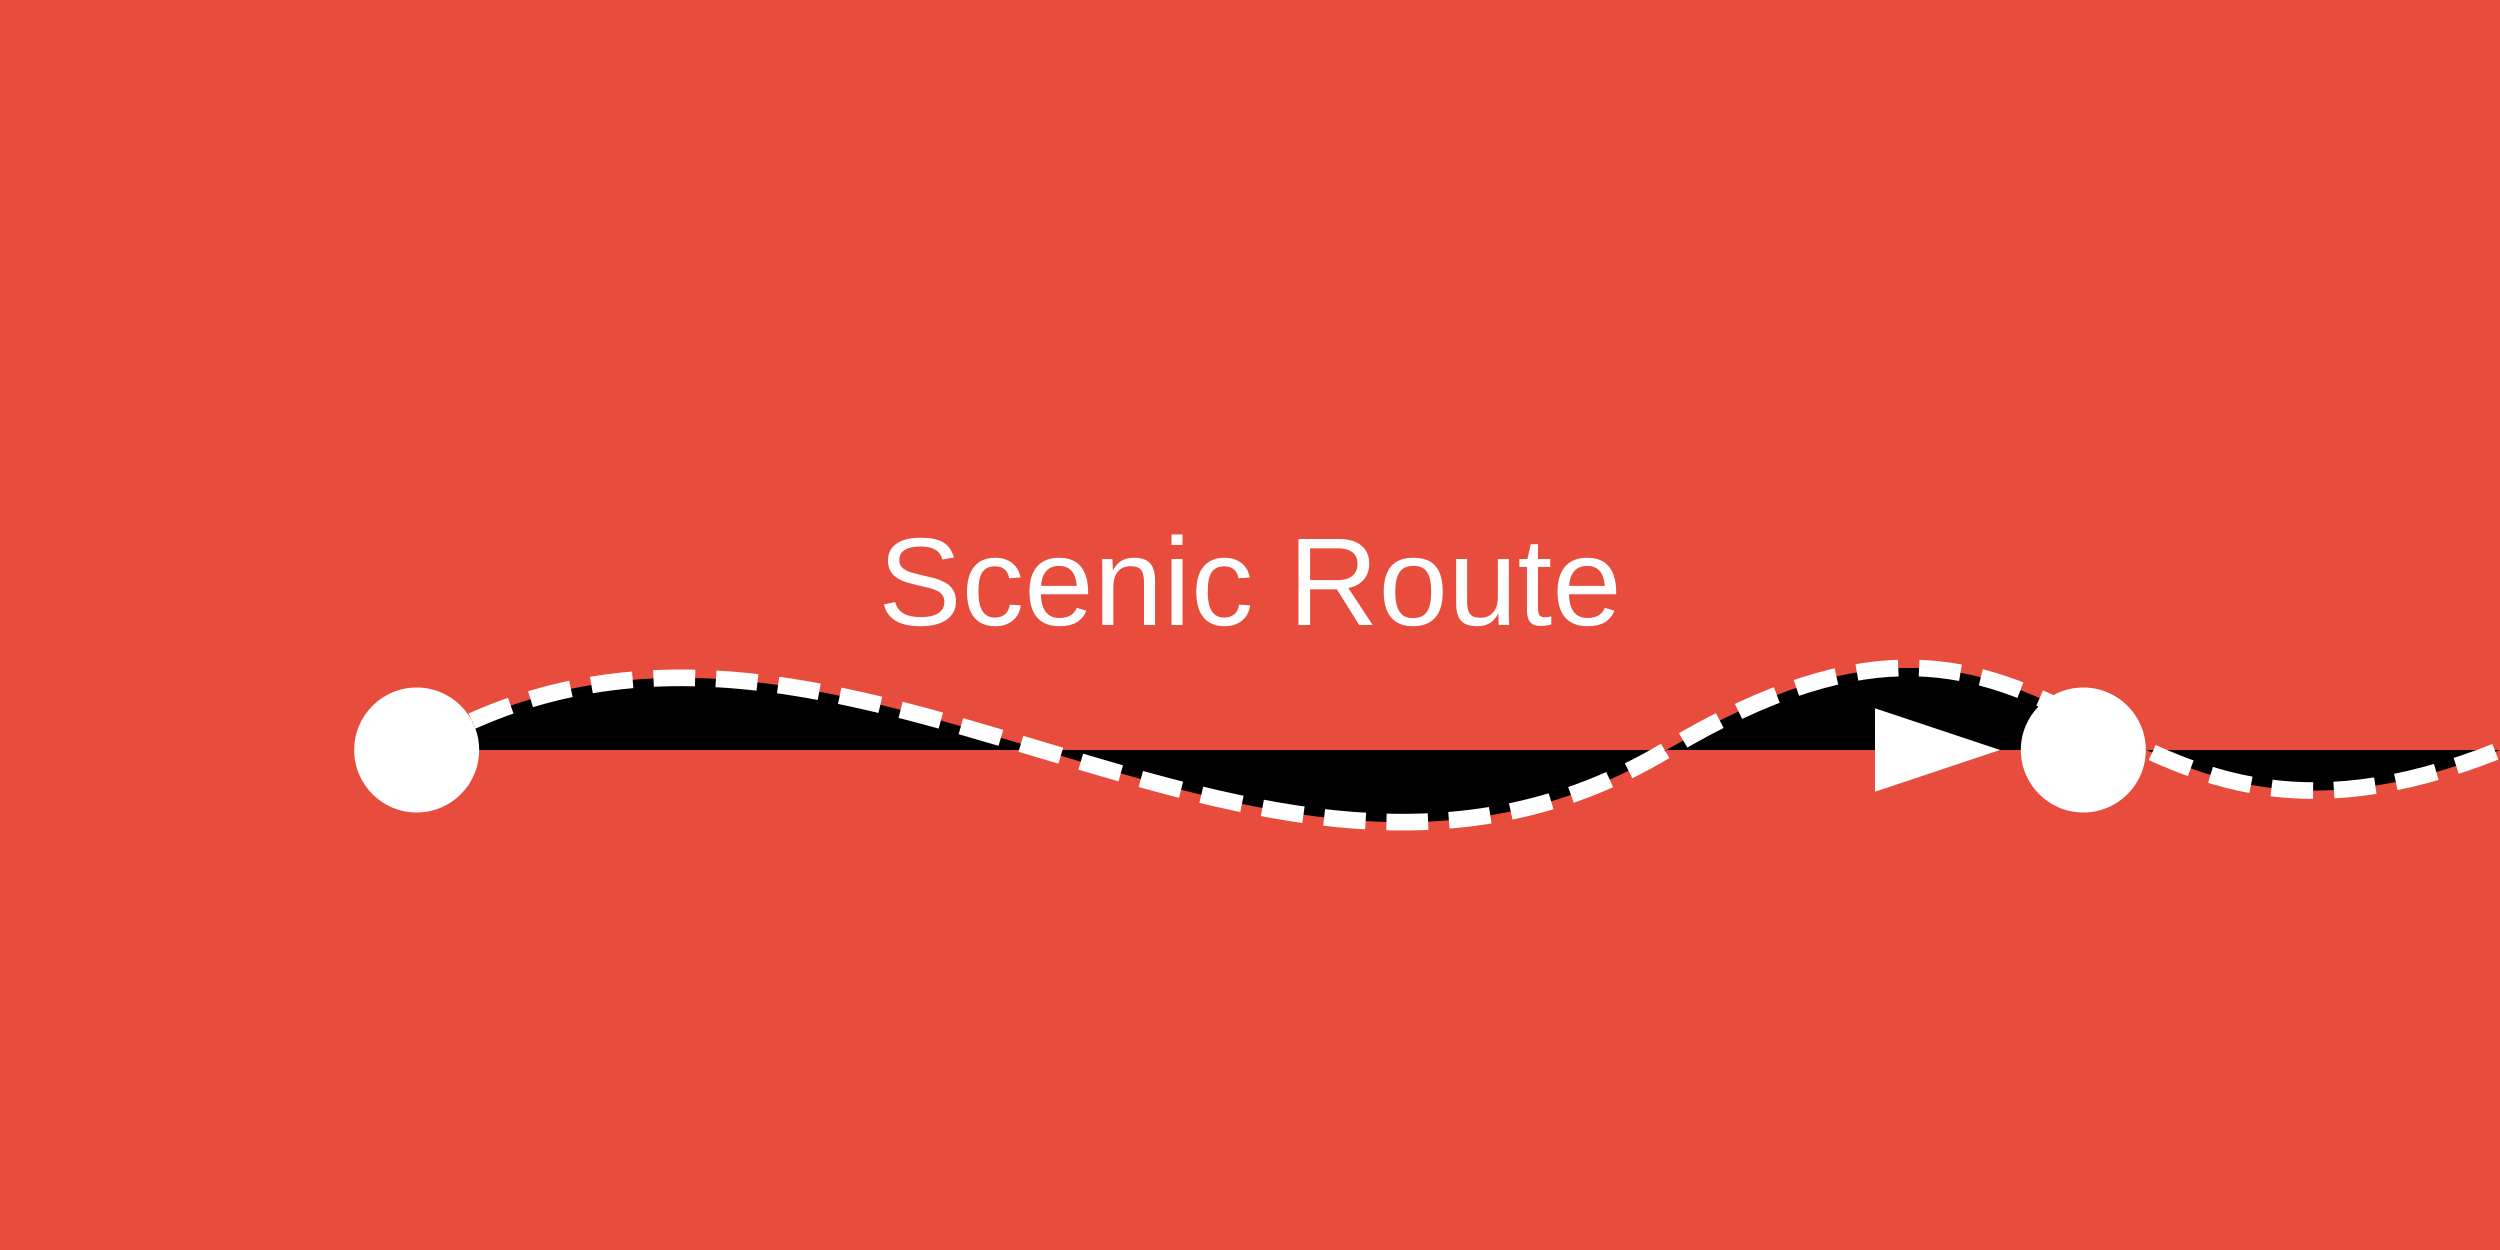
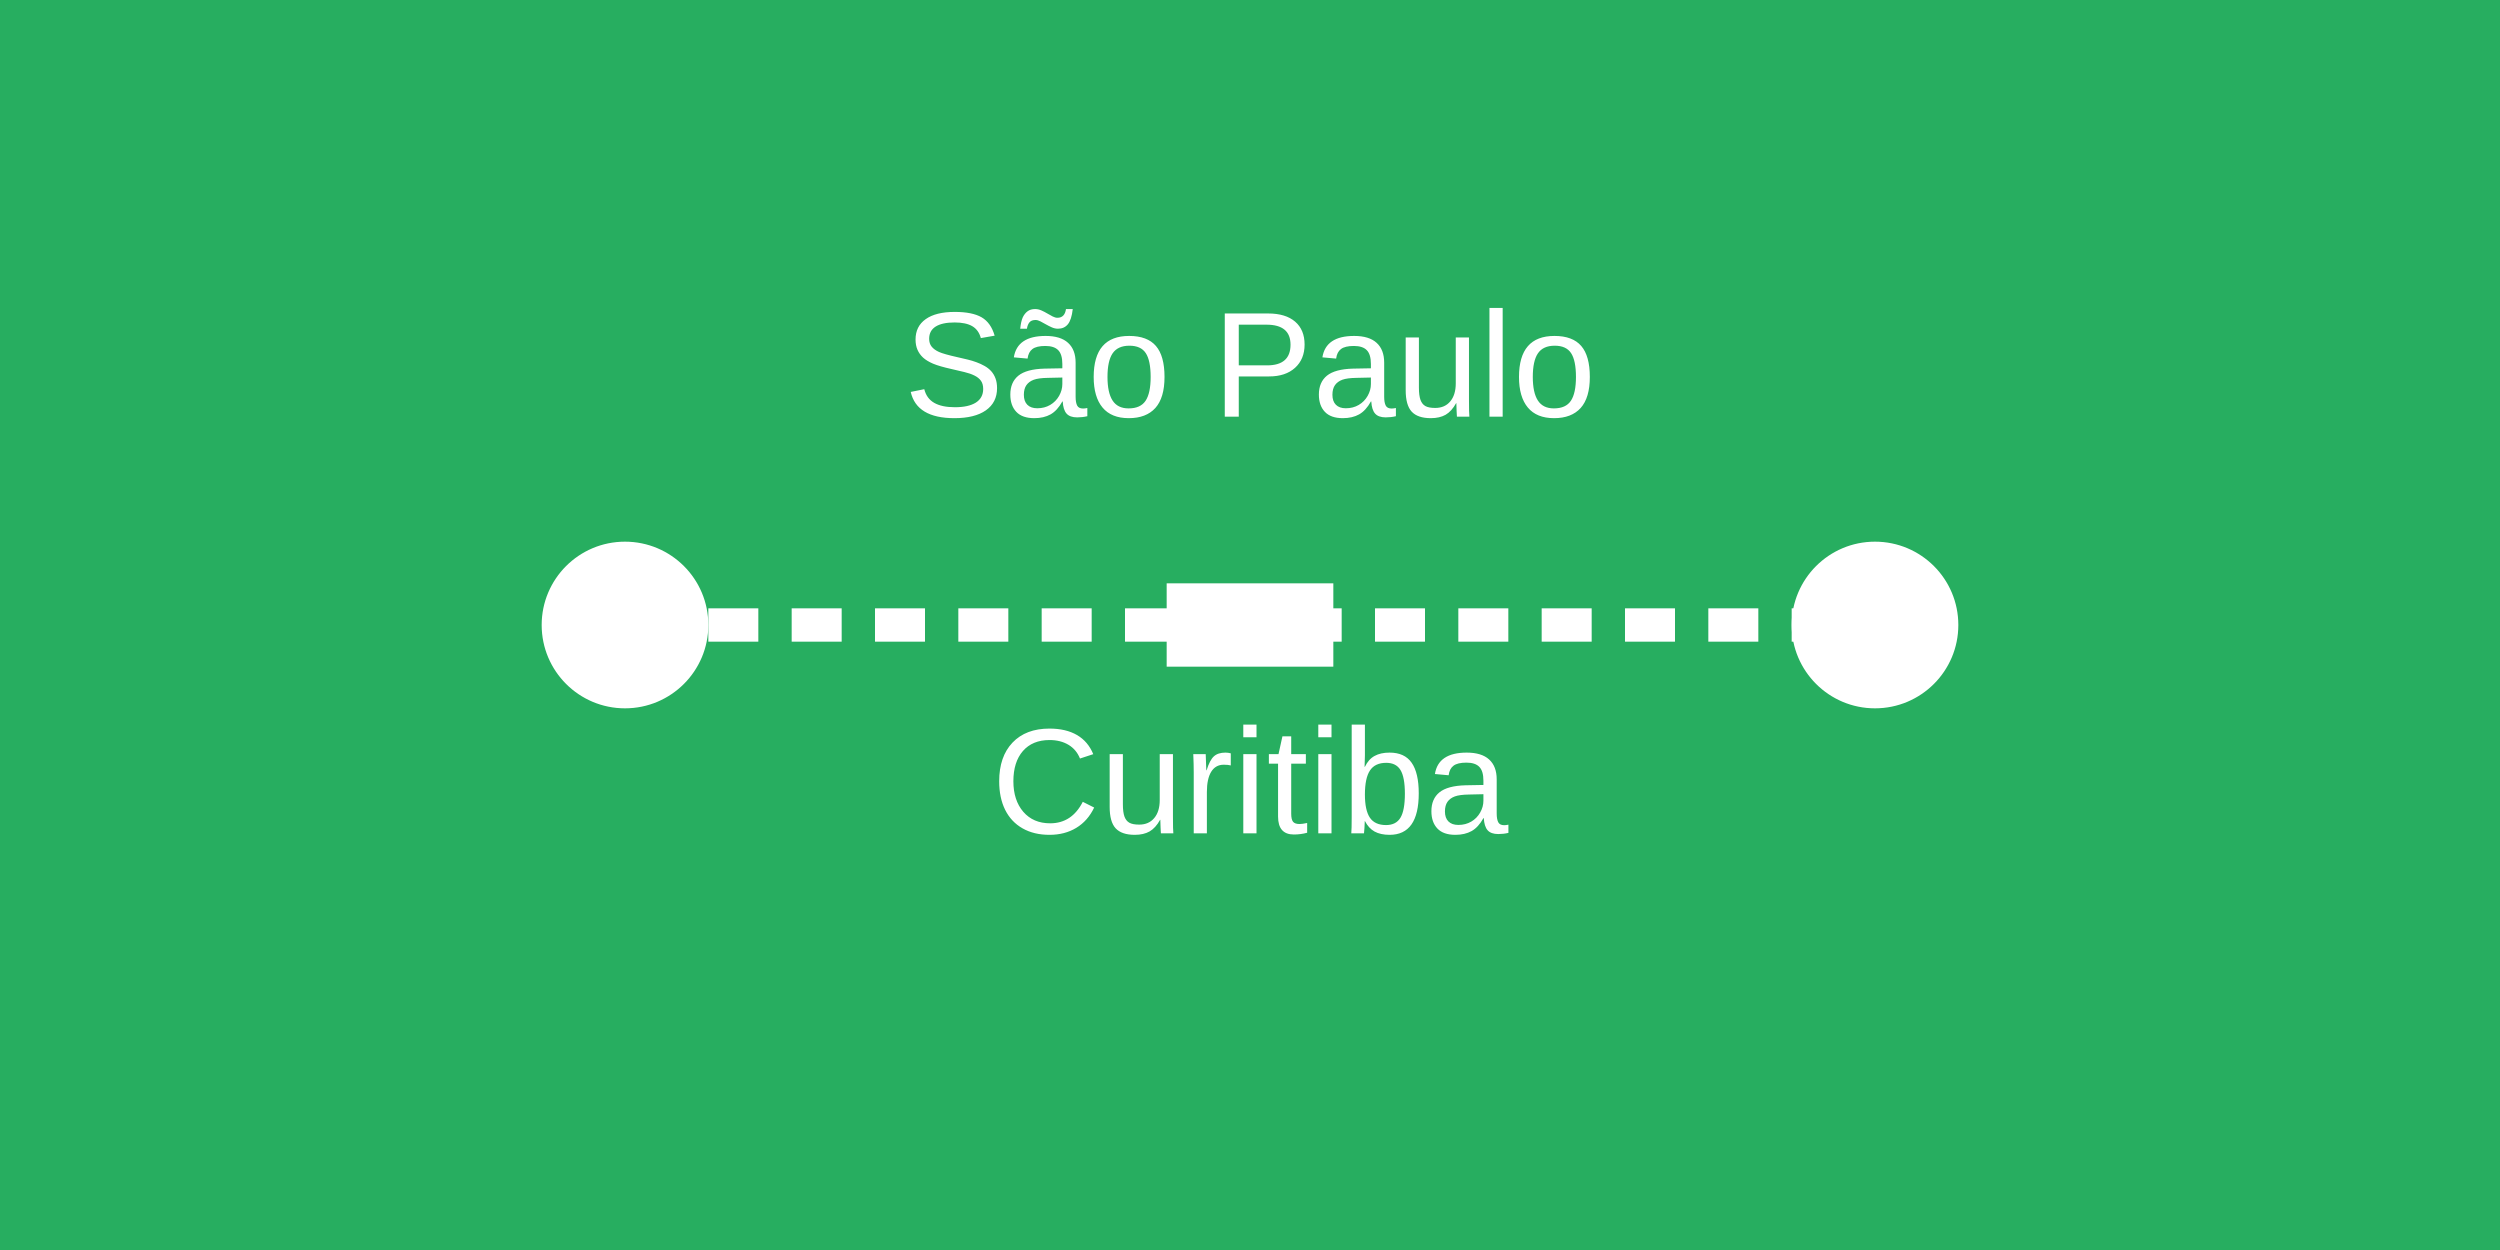
<svg xmlns="http://www.w3.org/2000/svg" width="600" height="300">
-   <rect width="600" height="300" fill="#e74c3c" />
-   <text x="300" y="150" font-family="Arial" font-size="30" text-anchor="middle" fill="white">Scenic Route</text>
-   <path d="M100,180 C200,120 300,240 400,180 S500,220 600,180" stroke="white" stroke-width="4" stroke-dasharray="10,5" />
-   <circle cx="100" cy="180" r="15" fill="white" />
-   <circle cx="500" cy="180" r="15" fill="white" />
-   <polygon points="450,170 450,190 480,180" fill="white" />
+   <rect width="600" height="300" fill="#27ae60" />
+   <text x="300" y="100" font-family="Arial" font-size="36" text-anchor="middle" fill="white">São Paulo</text>
+   <text x="300" y="200" font-family="Arial" font-size="36" text-anchor="middle" fill="white">Curitiba</text>
+   <line x1="150" y1="150" x2="450" y2="150" stroke="white" stroke-width="8" stroke-dasharray="12,8" />
+   <circle cx="150" cy="150" r="20" fill="white" />
+   <circle cx="450" cy="150" r="20" fill="white" />
+   <path d="M280,140 L320,140 L320,160 L280,160 Z" fill="white" />
</svg>
